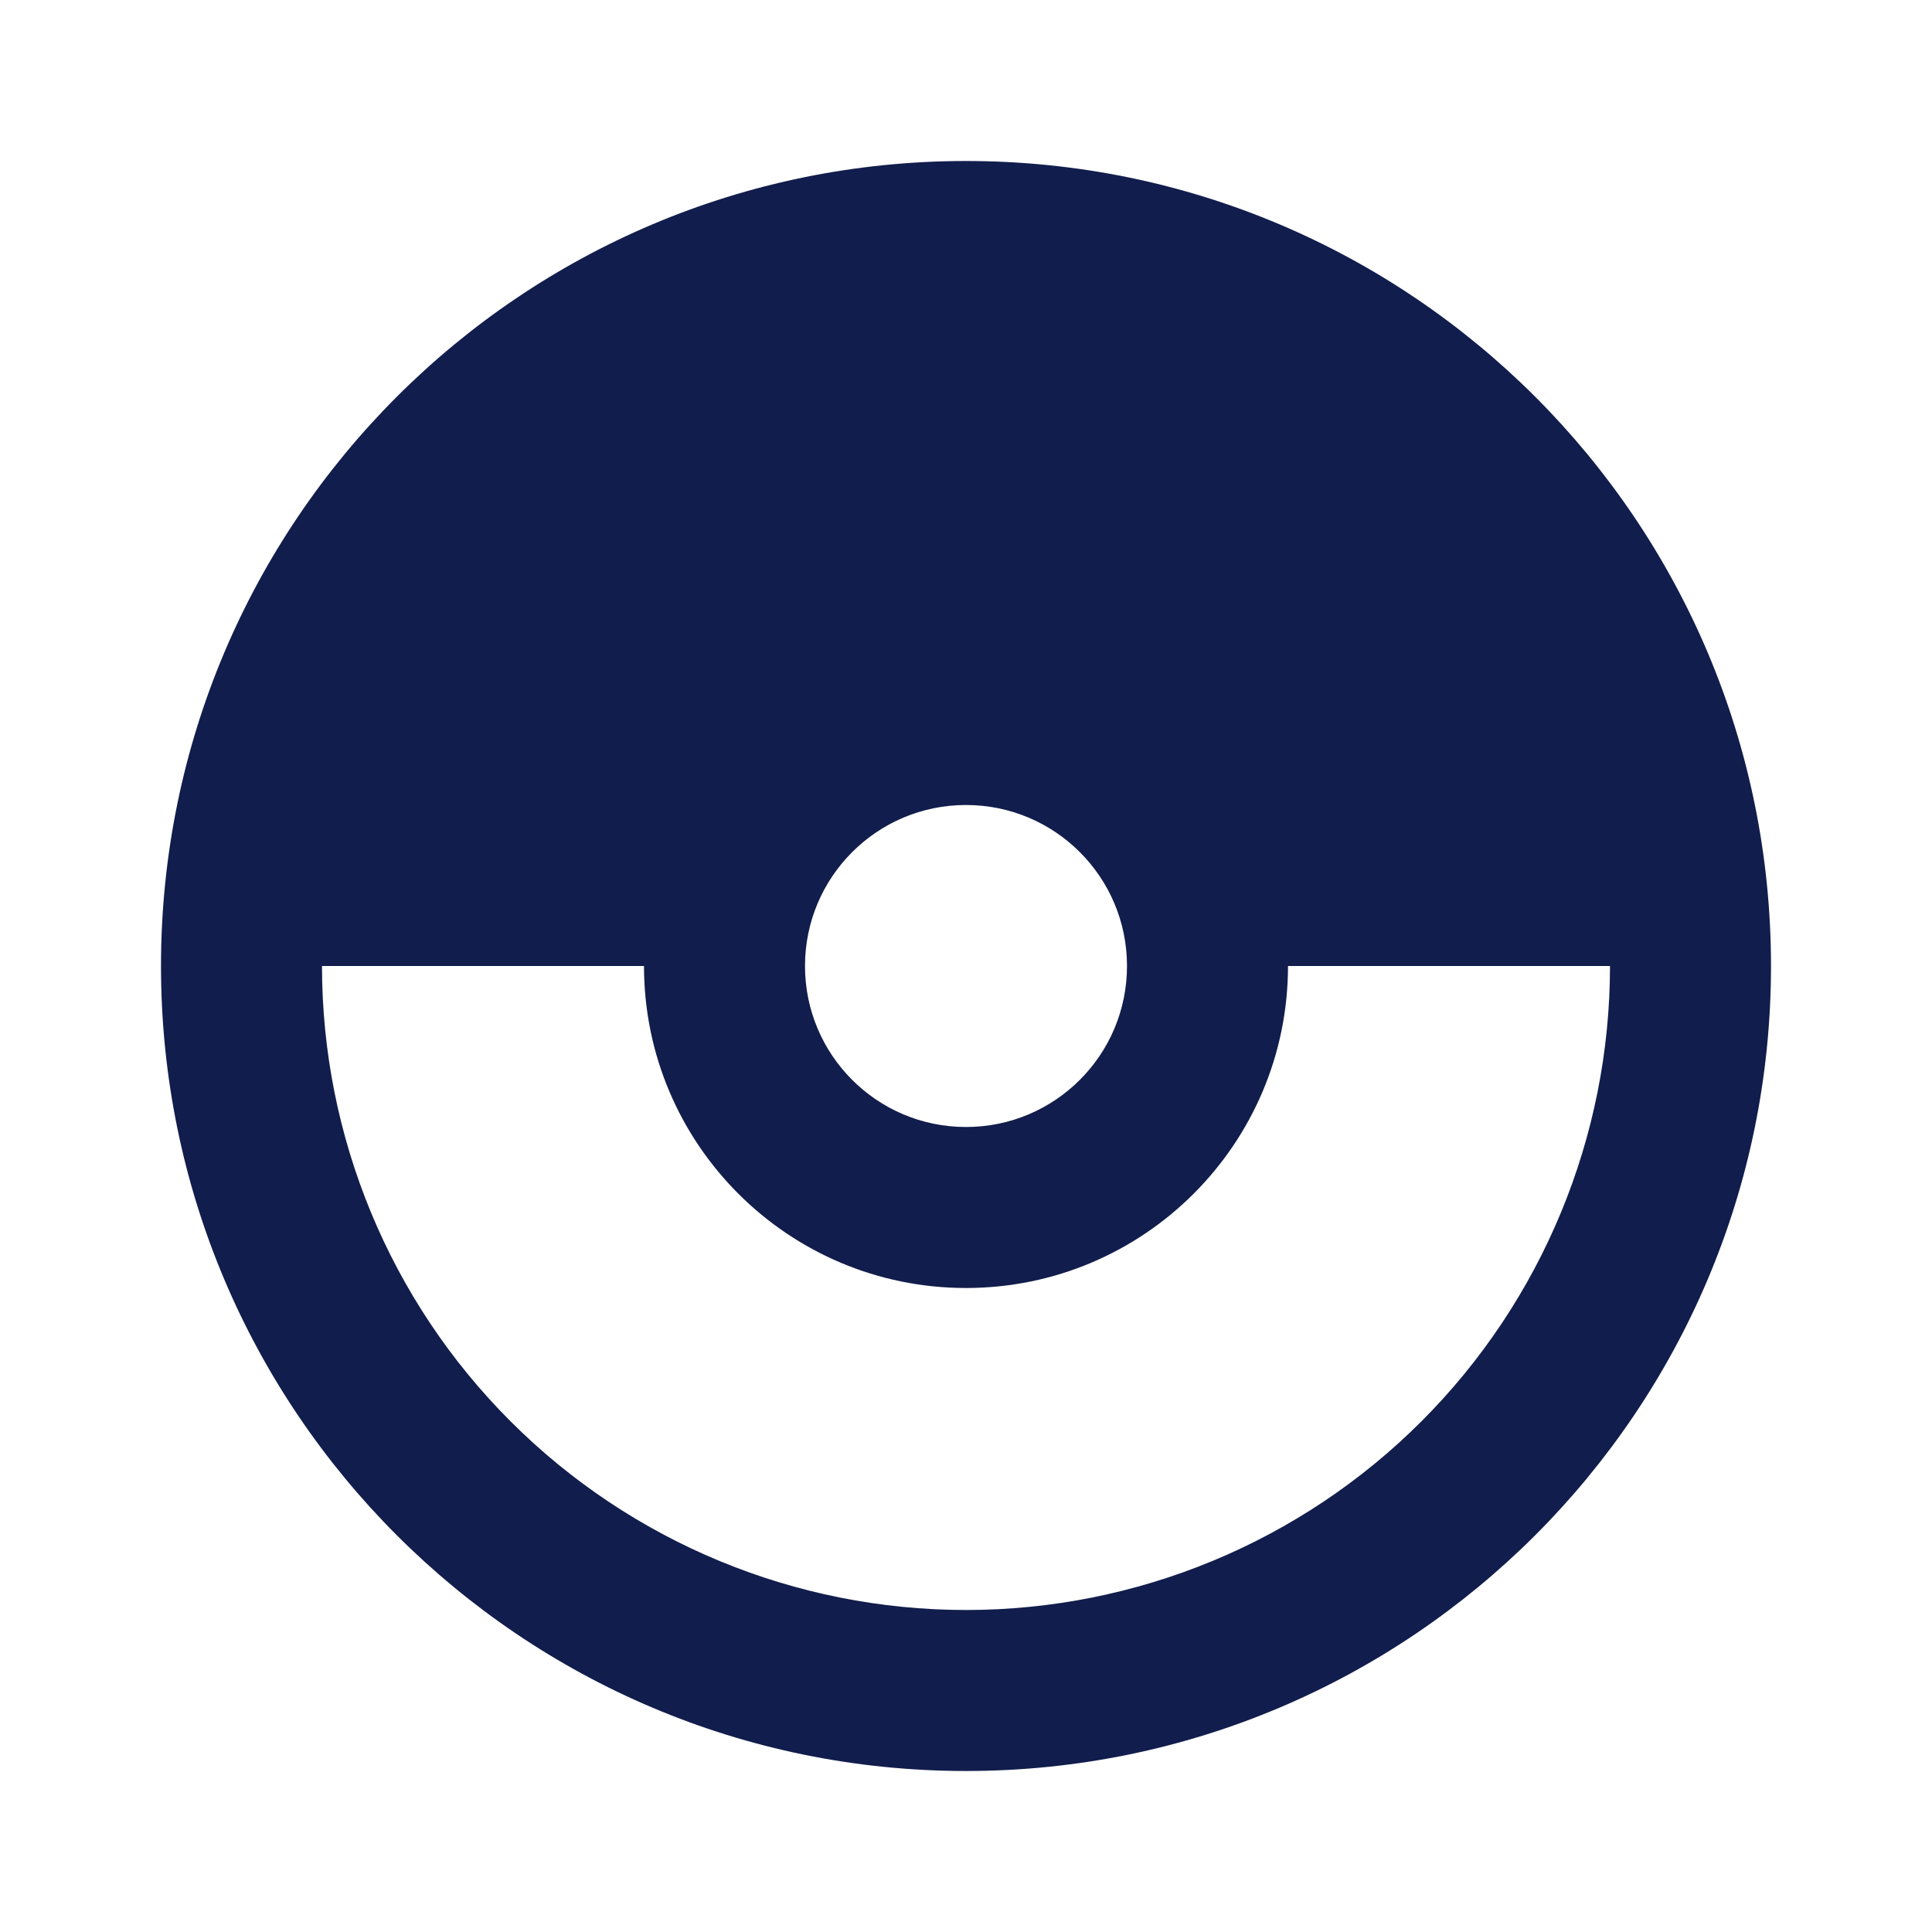
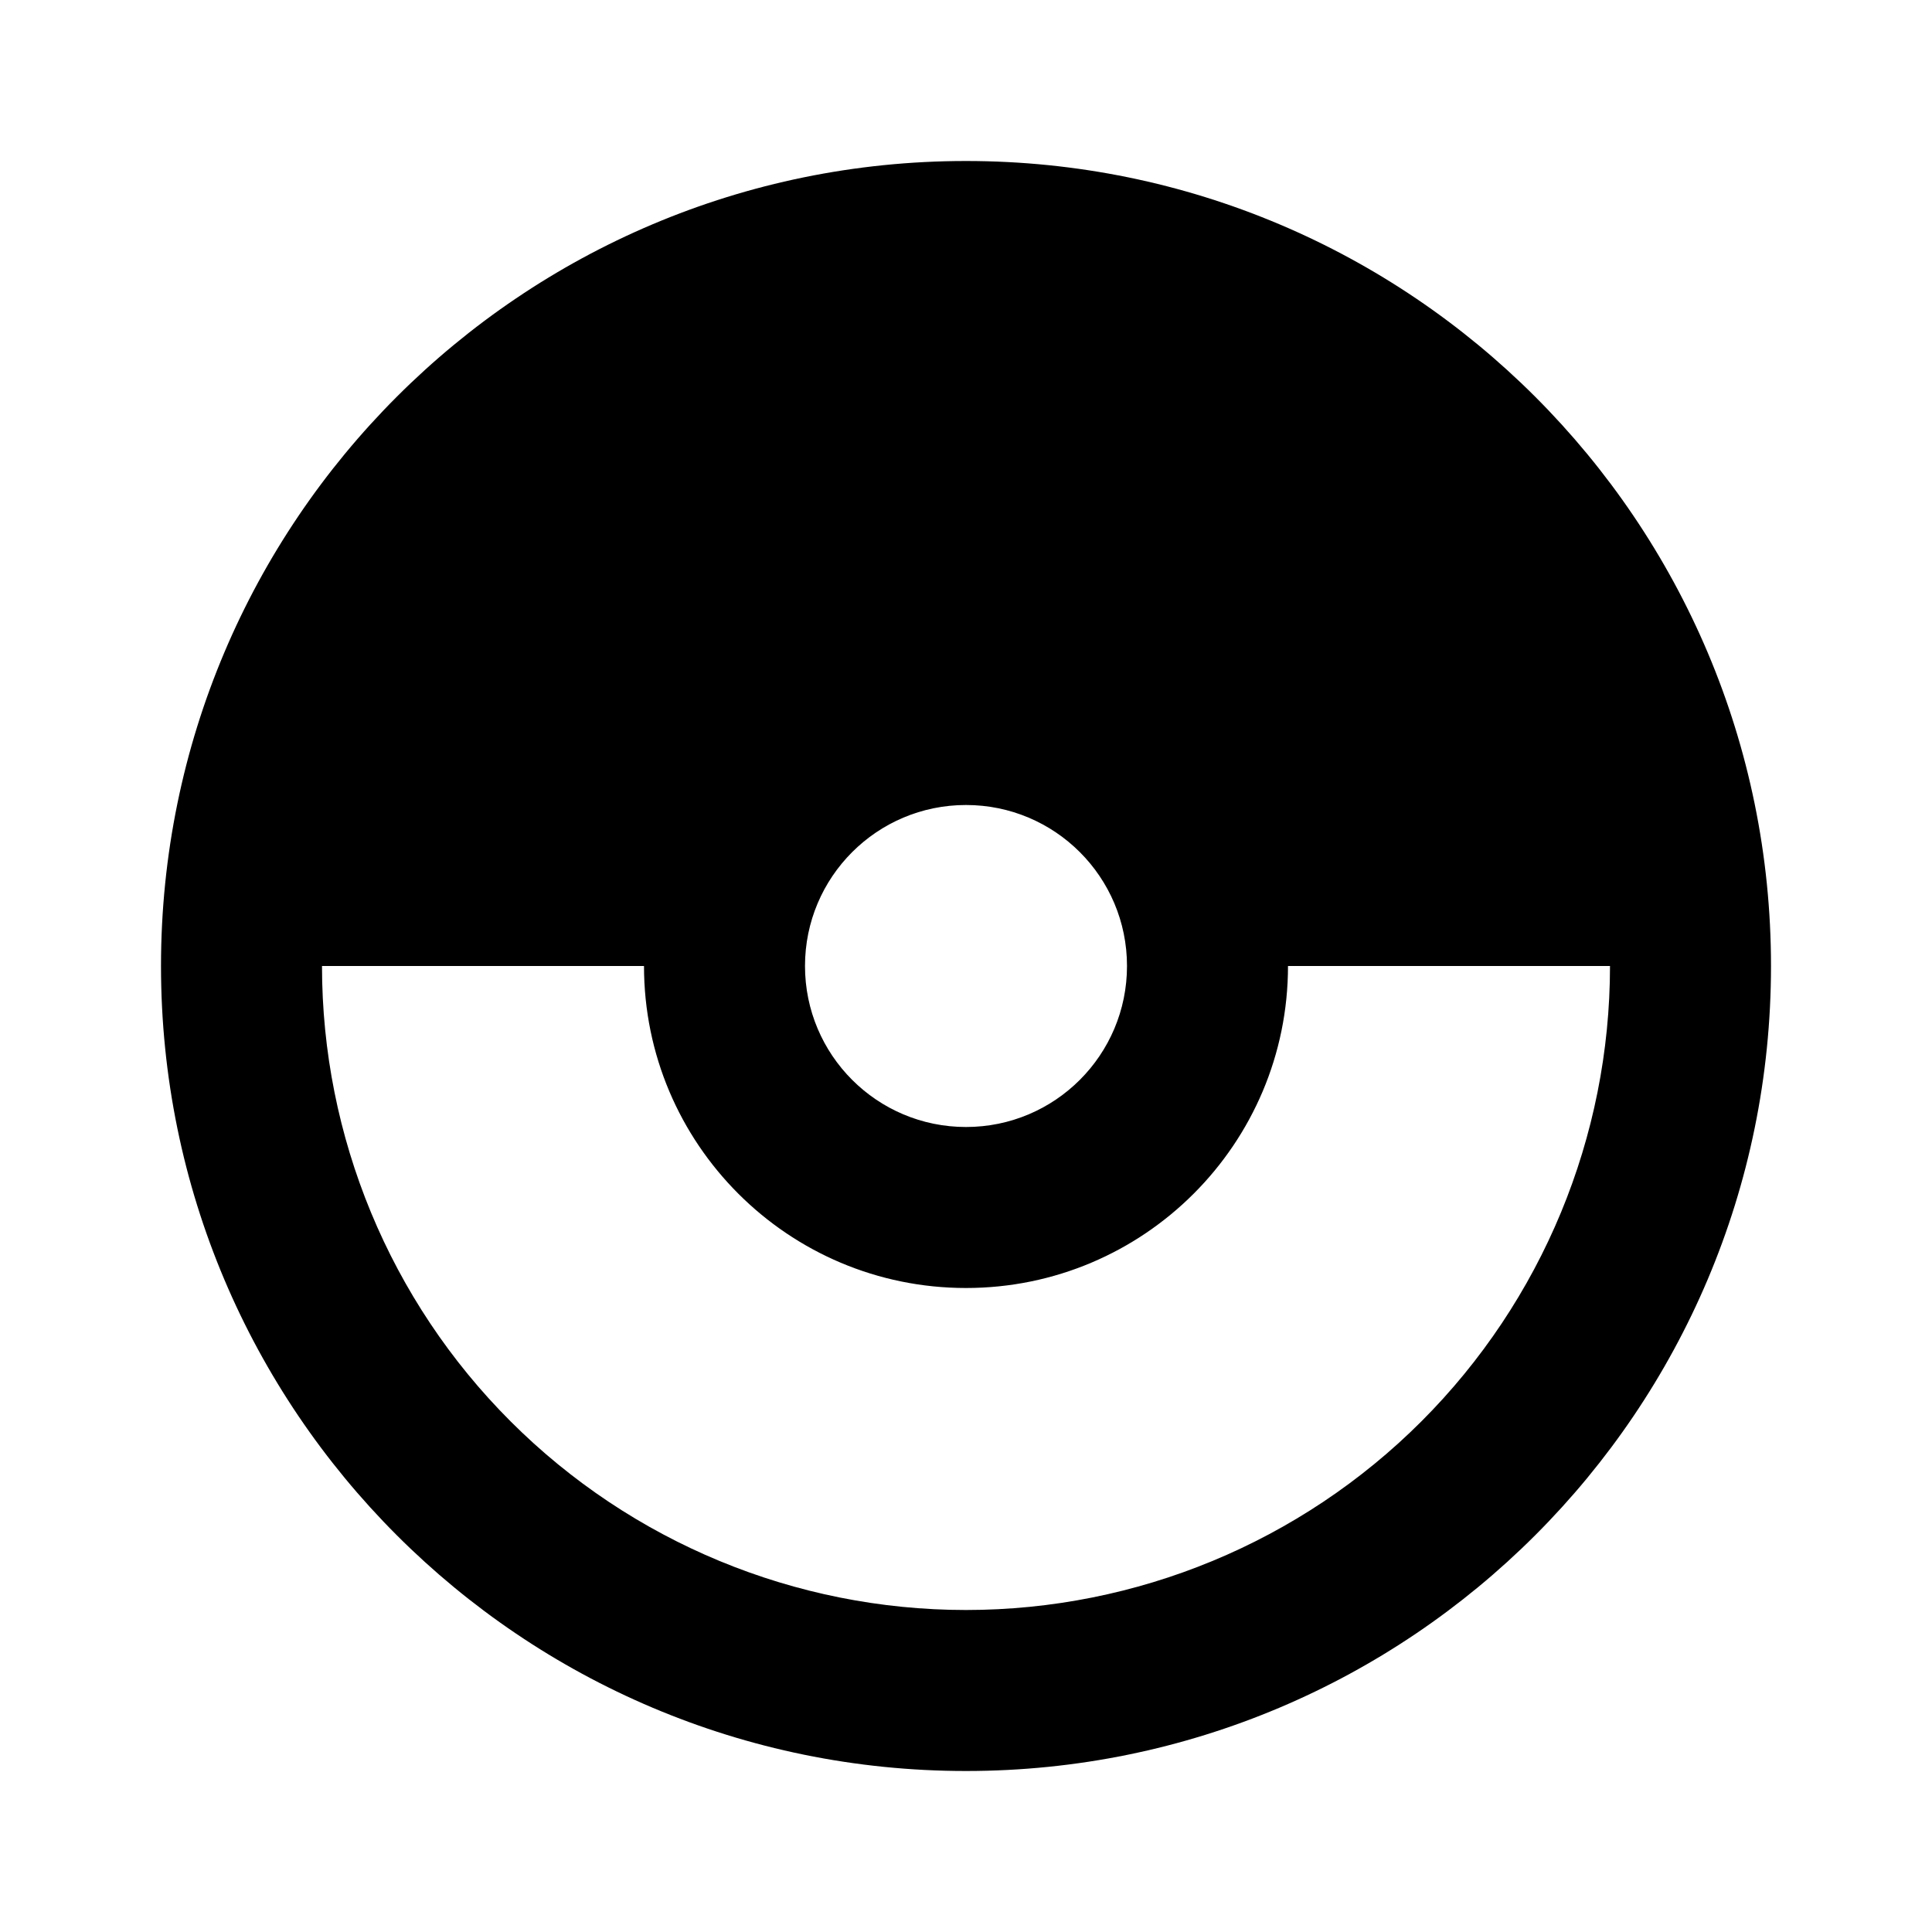
<svg xmlns="http://www.w3.org/2000/svg" width="24" height="24" viewBox="0 0 24 24" fill="none">
-   <path fill-rule="evenodd" clip-rule="evenodd" d="M12 2C17.523 2 22 6.477 22 12C22 17.523 17.523 22 12 22C6.477 22 2 17.523 2 12C2 6.477 6.477 2 12 2ZM4 12C4 14.122 4.842 16.157 6.343 17.657C7.843 19.157 9.878 20 12 20C14.122 20 16.157 19.157 17.657 17.657C19.157 16.157 20 14.122 20 12H16C16 14.209 14.209 16 12 16C9.791 16 8 14.209 8 12H4ZM12 10C10.895 10 10 10.895 10 12C10 13.105 10.895 14 12 14C13.105 14 14 13.105 14 12C14 10.895 13.105 10 12 10Z" fill="#111D4C" />
+   <path fill-rule="evenodd" clip-rule="evenodd" d="M12 2C17.523 2 22 6.477 22 12C22 17.523 17.523 22 12 22C6.477 22 2 17.523 2 12C2 6.477 6.477 2 12 2ZM4 12C4 14.122 4.842 16.157 6.343 17.657C7.843 19.157 9.878 20 12 20C14.122 20 16.157 19.157 17.657 17.657C19.157 16.157 20 14.122 20 12H16C16 14.209 14.209 16 12 16C9.791 16 8 14.209 8 12H4ZM12 10C10.895 10 10 10.895 10 12C10 13.105 10.895 14 12 14C13.105 14 14 13.105 14 12C14 10.895 13.105 10 12 10Z" fill="currentColor" />
</svg>
